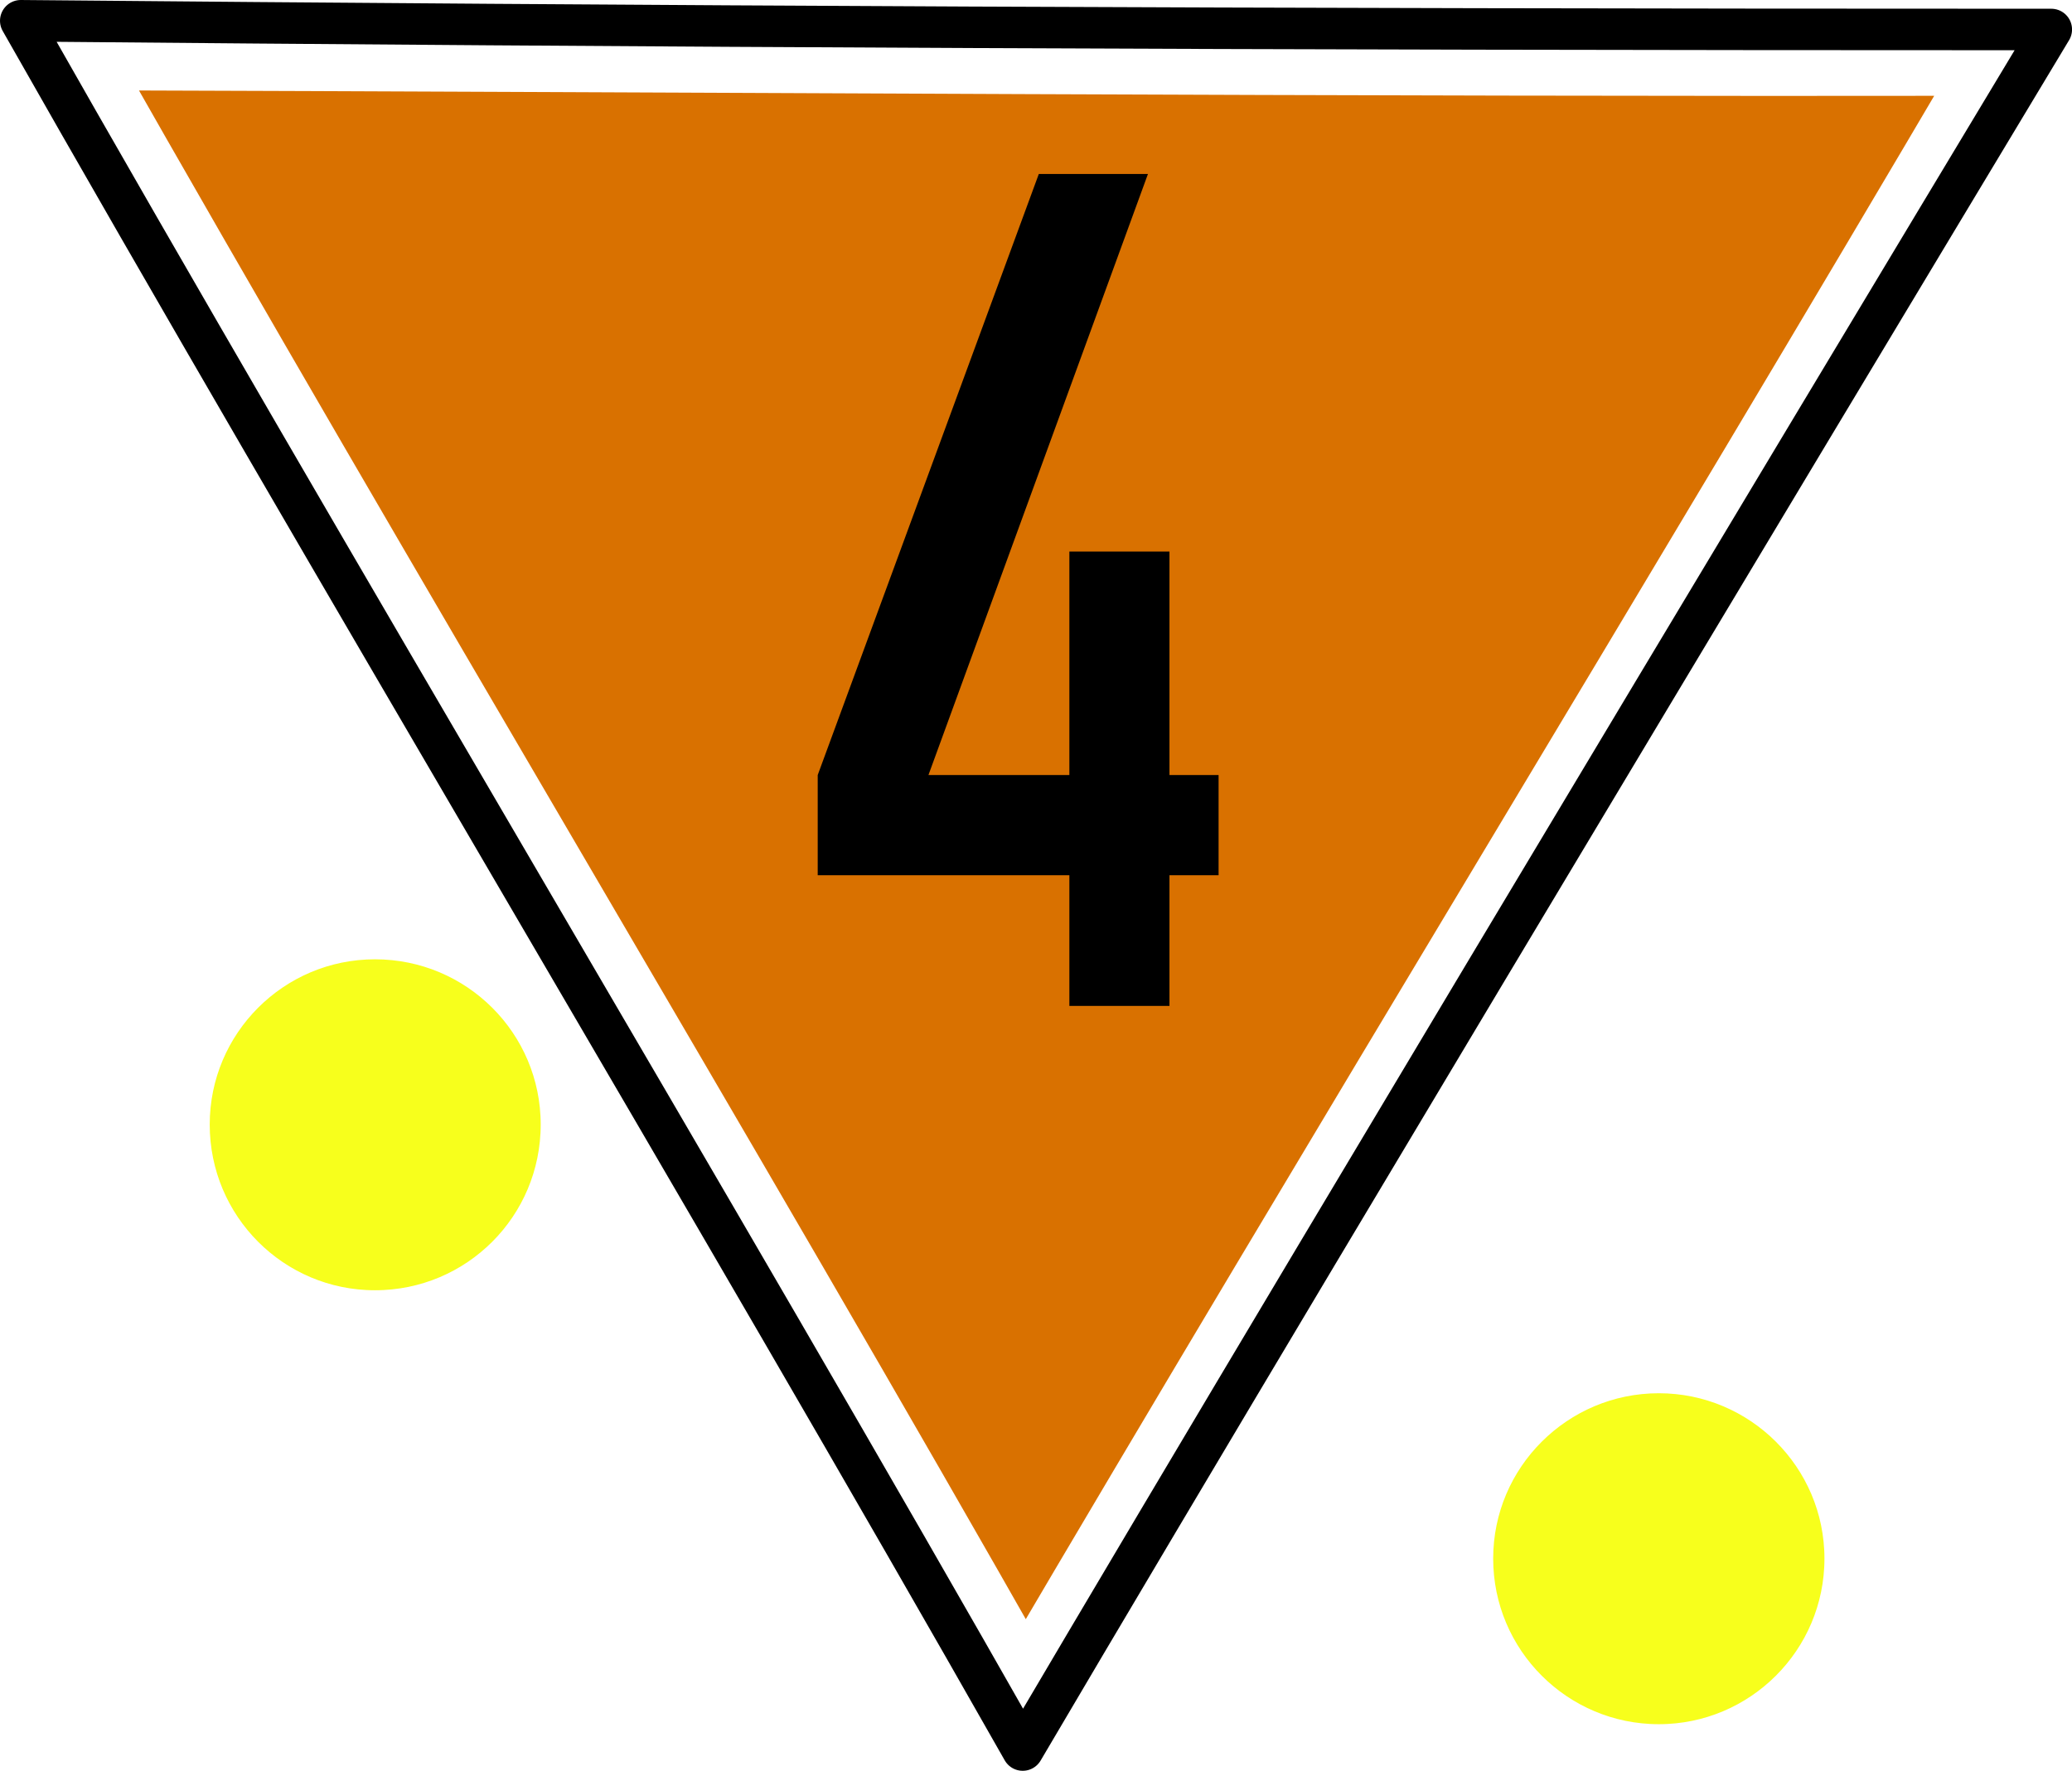
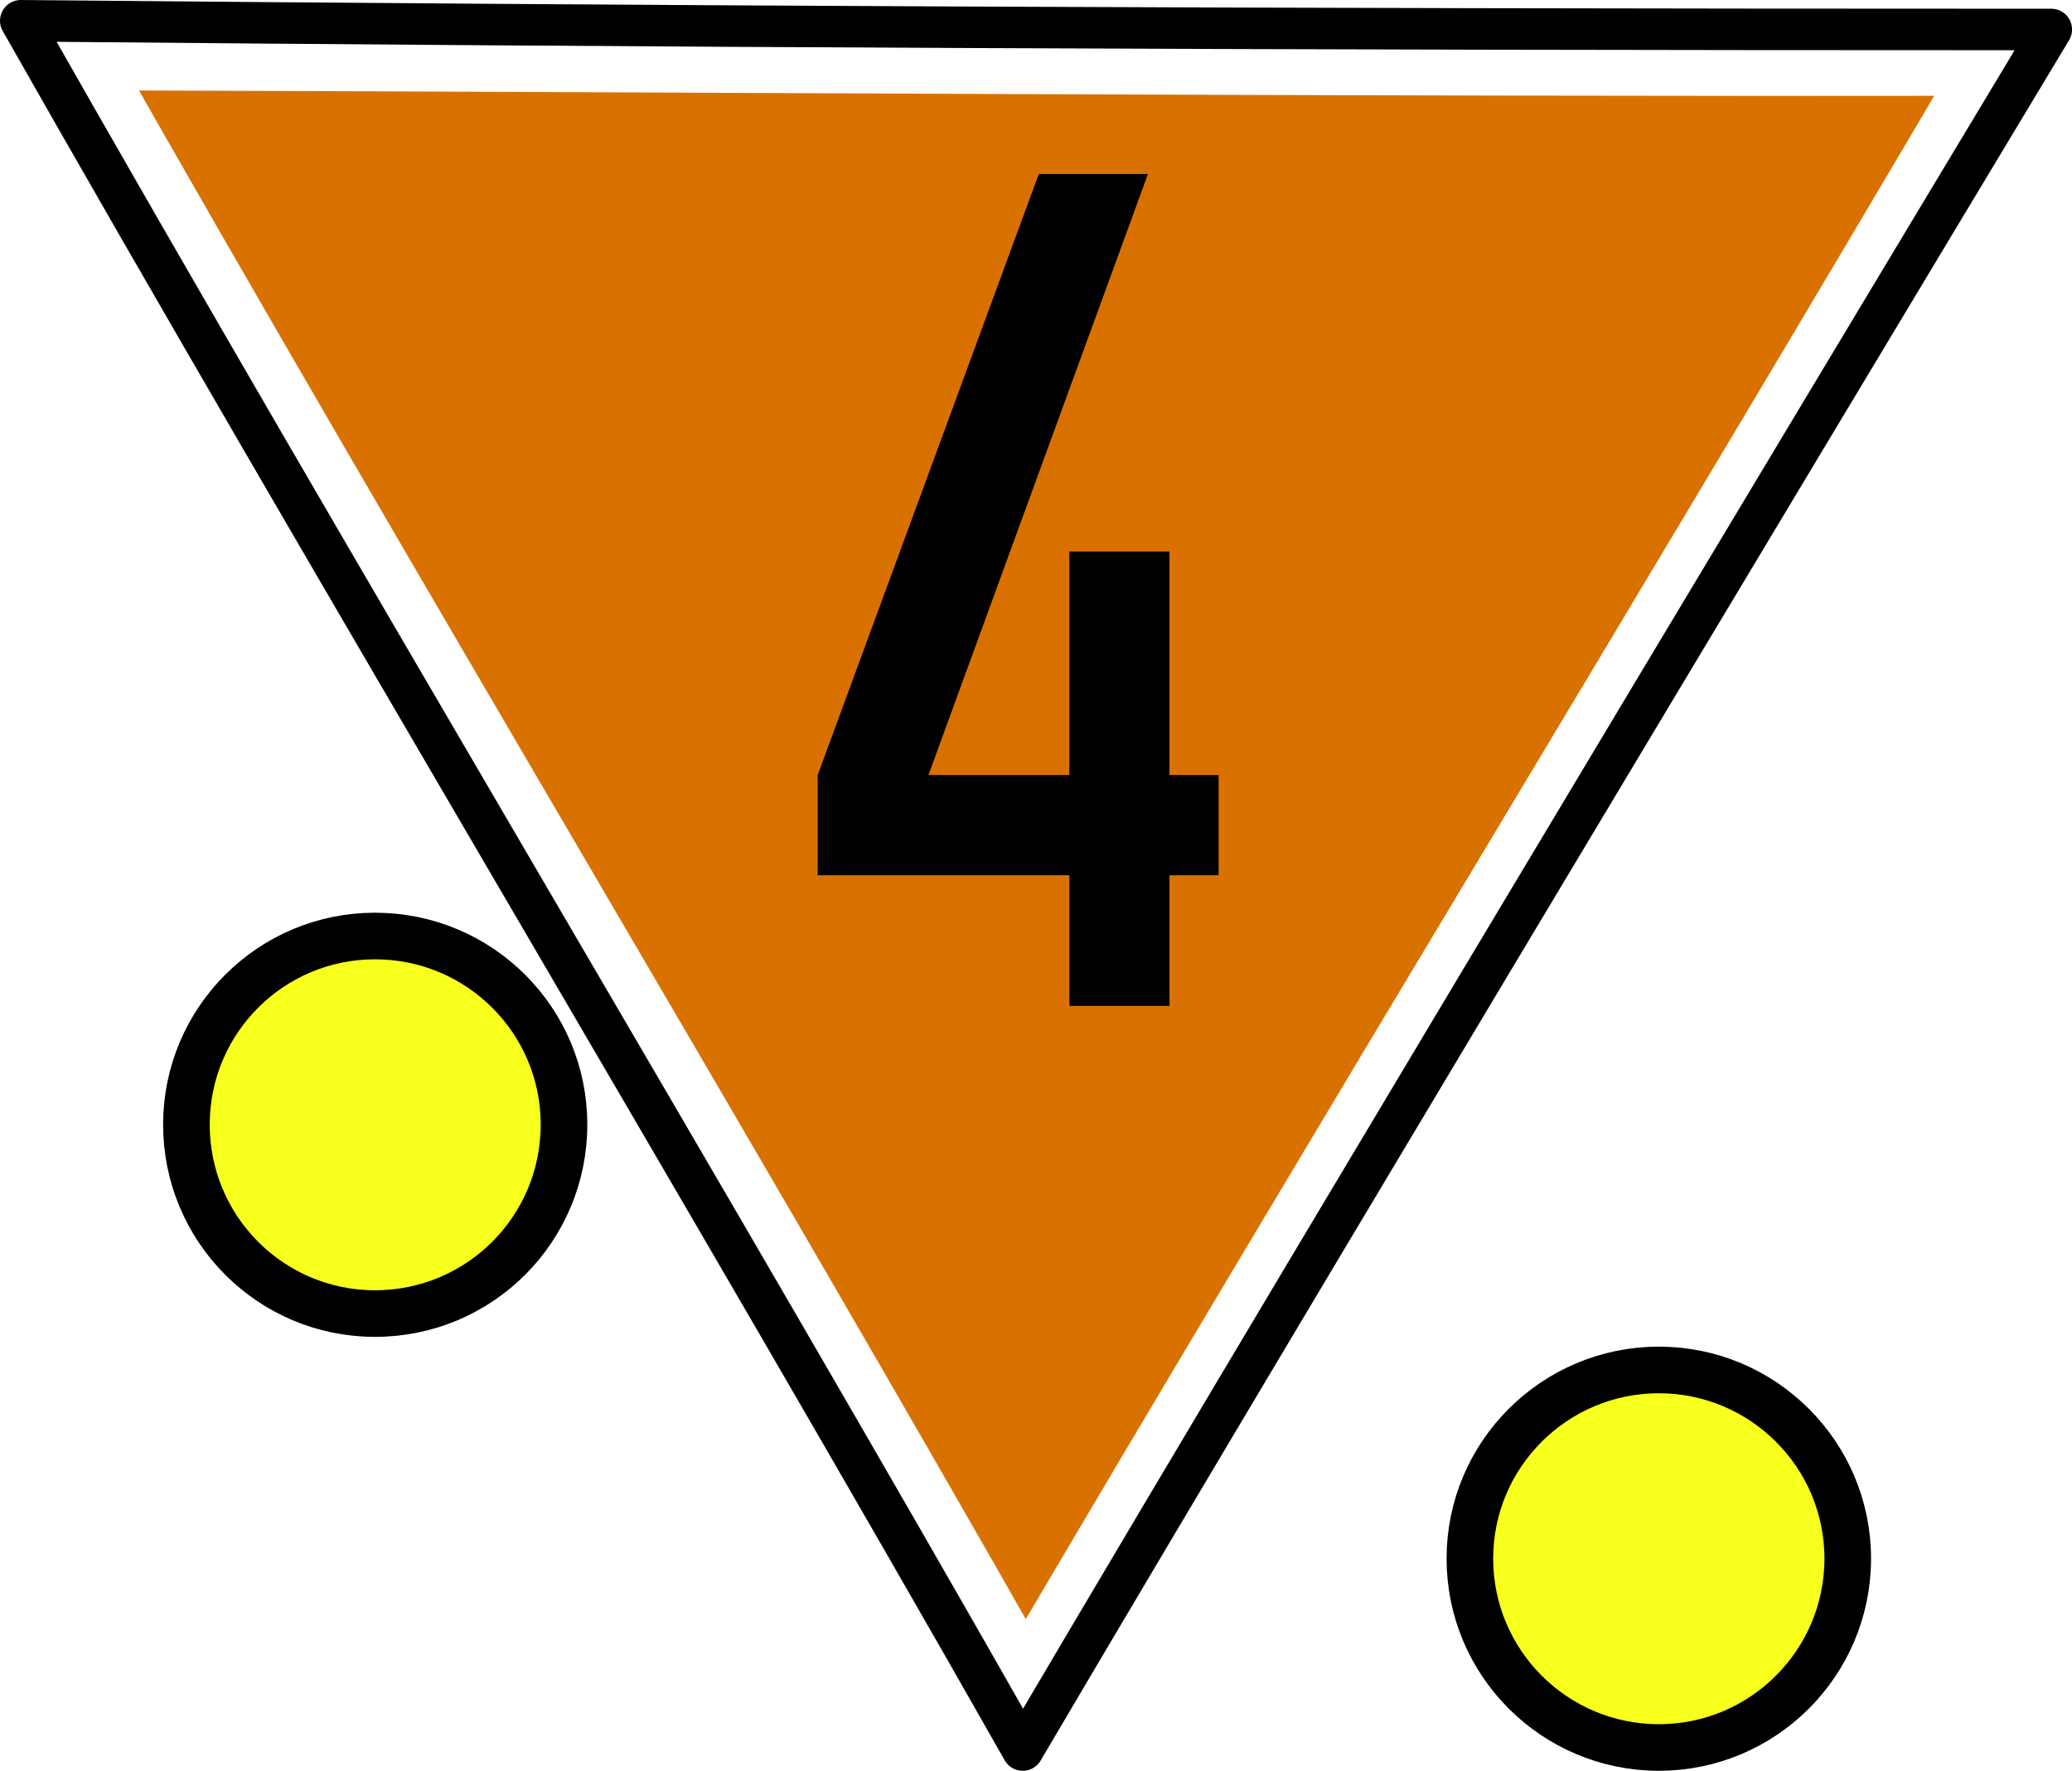
<svg xmlns="http://www.w3.org/2000/svg" width="22.23" height="19" viewBox="0 0 22.23 19">
  <path fill-rule="nonzero" fill="rgb(85.098%, 44.314%, 0%)" fill-opacity="1" stroke-width="15" stroke-linecap="round" stroke-linejoin="round" stroke="rgb(100%, 100%, 100%)" stroke-opacity="1" stroke-miterlimit="4" d="M 432.394 -196.124 C 290.026 -195.887 150.896 -196.914 17.214 -197.309 C 83.226 -80.998 156.344 40.366 222.356 156.756 C 290.658 40.524 364.171 -79.735 432.473 -195.887 C 430.341 -192.176 425.209 -196.124 432.394 -196.124 Z M 432.394 -196.124 " transform="matrix(0.0494702, 0, 0, 0.0494702, 0, 10.35856)" />
  <path fill="none" stroke-width="9" stroke-linecap="round" stroke-linejoin="round" stroke="rgb(0%, 0%, 0%)" stroke-opacity="1" stroke-miterlimit="4" d="M 441.554 -202.994 C 271.154 -202.994 141.262 -203.626 4.501 -204.889 C 70.513 -88.578 155.791 53.868 221.803 170.179 C 290.184 54.026 444.87 -202.994 444.87 -202.994 Z M 441.554 -202.994 " transform="matrix(0.0494702, 0, 0, 0.0494702, 0, 10.35856)" />
  <path fill-rule="nonzero" fill="rgb(0%, 0%, 0%)" fill-opacity="1" d="M 11.145 1.867 L 8.773 8.316 L 8.773 9.391 L 11.473 9.391 L 11.473 10.793 L 12.547 10.793 L 12.547 9.391 L 13.074 9.391 L 13.074 8.316 L 12.547 8.316 L 12.547 5.918 L 11.473 5.918 L 11.473 8.316 L 9.961 8.316 L 12.316 1.867 Z M 11.145 1.867 " />
-   <path fill-rule="nonzero" fill="rgb(96.863%, 100%, 10.98%)" fill-opacity="1" stroke-width="0.5" stroke-linecap="round" stroke-linejoin="miter" stroke="rgb(100%, 100%, 100%)" stroke-opacity="1" stroke-miterlimit="3" d="M 6.051 12.066 C 6.051 13.188 5.145 14.094 4.023 14.094 C 2.906 14.094 2 13.188 2 12.066 C 2 10.949 2.906 10.043 4.023 10.043 C 5.145 10.043 6.051 10.949 6.051 12.066 Z M 6.051 12.066 " />
-   <path fill-rule="nonzero" fill="rgb(96.863%, 100%, 10.98%)" fill-opacity="1" stroke-width="0.5" stroke-linecap="round" stroke-linejoin="miter" stroke="rgb(100%, 100%, 100%)" stroke-opacity="1" stroke-miterlimit="3" d="M 19.824 16.723 C 19.824 17.844 18.914 18.75 17.797 18.75 C 16.68 18.75 15.77 17.844 15.77 16.723 C 15.77 15.605 16.68 14.699 17.797 14.699 C 18.914 14.699 19.824 15.605 19.824 16.723 Z M 19.824 16.723 " />
+   <path fill-rule="nonzero" fill="rgb(96.863%, 100%, 10.98%)" fill-opacity="1" stroke-width="0.5" stroke-linecap="round" stroke-linejoin="miter" stroke="rgb(0%, 0%, 0%)" stroke-opacity="1" stroke-miterlimit="3" d="M 6.051 12.066 C 6.051 13.188 5.145 14.094 4.023 14.094 C 2.906 14.094 2 13.188 2 12.066 C 2 10.949 2.906 10.043 4.023 10.043 C 5.145 10.043 6.051 10.949 6.051 12.066 Z M 6.051 12.066 " />
+   <path fill-rule="nonzero" fill="rgb(96.863%, 100%, 10.98%)" fill-opacity="1" stroke-width="0.5" stroke-linecap="round" stroke-linejoin="miter" stroke="rgb(0%, 0%, 0%)" stroke-opacity="1" stroke-miterlimit="3" d="M 19.824 16.723 C 19.824 17.844 18.914 18.75 17.797 18.75 C 16.68 18.75 15.77 17.844 15.77 16.723 C 15.77 15.605 16.68 14.699 17.797 14.699 C 18.914 14.699 19.824 15.605 19.824 16.723 Z M 19.824 16.723 " />
</svg>
